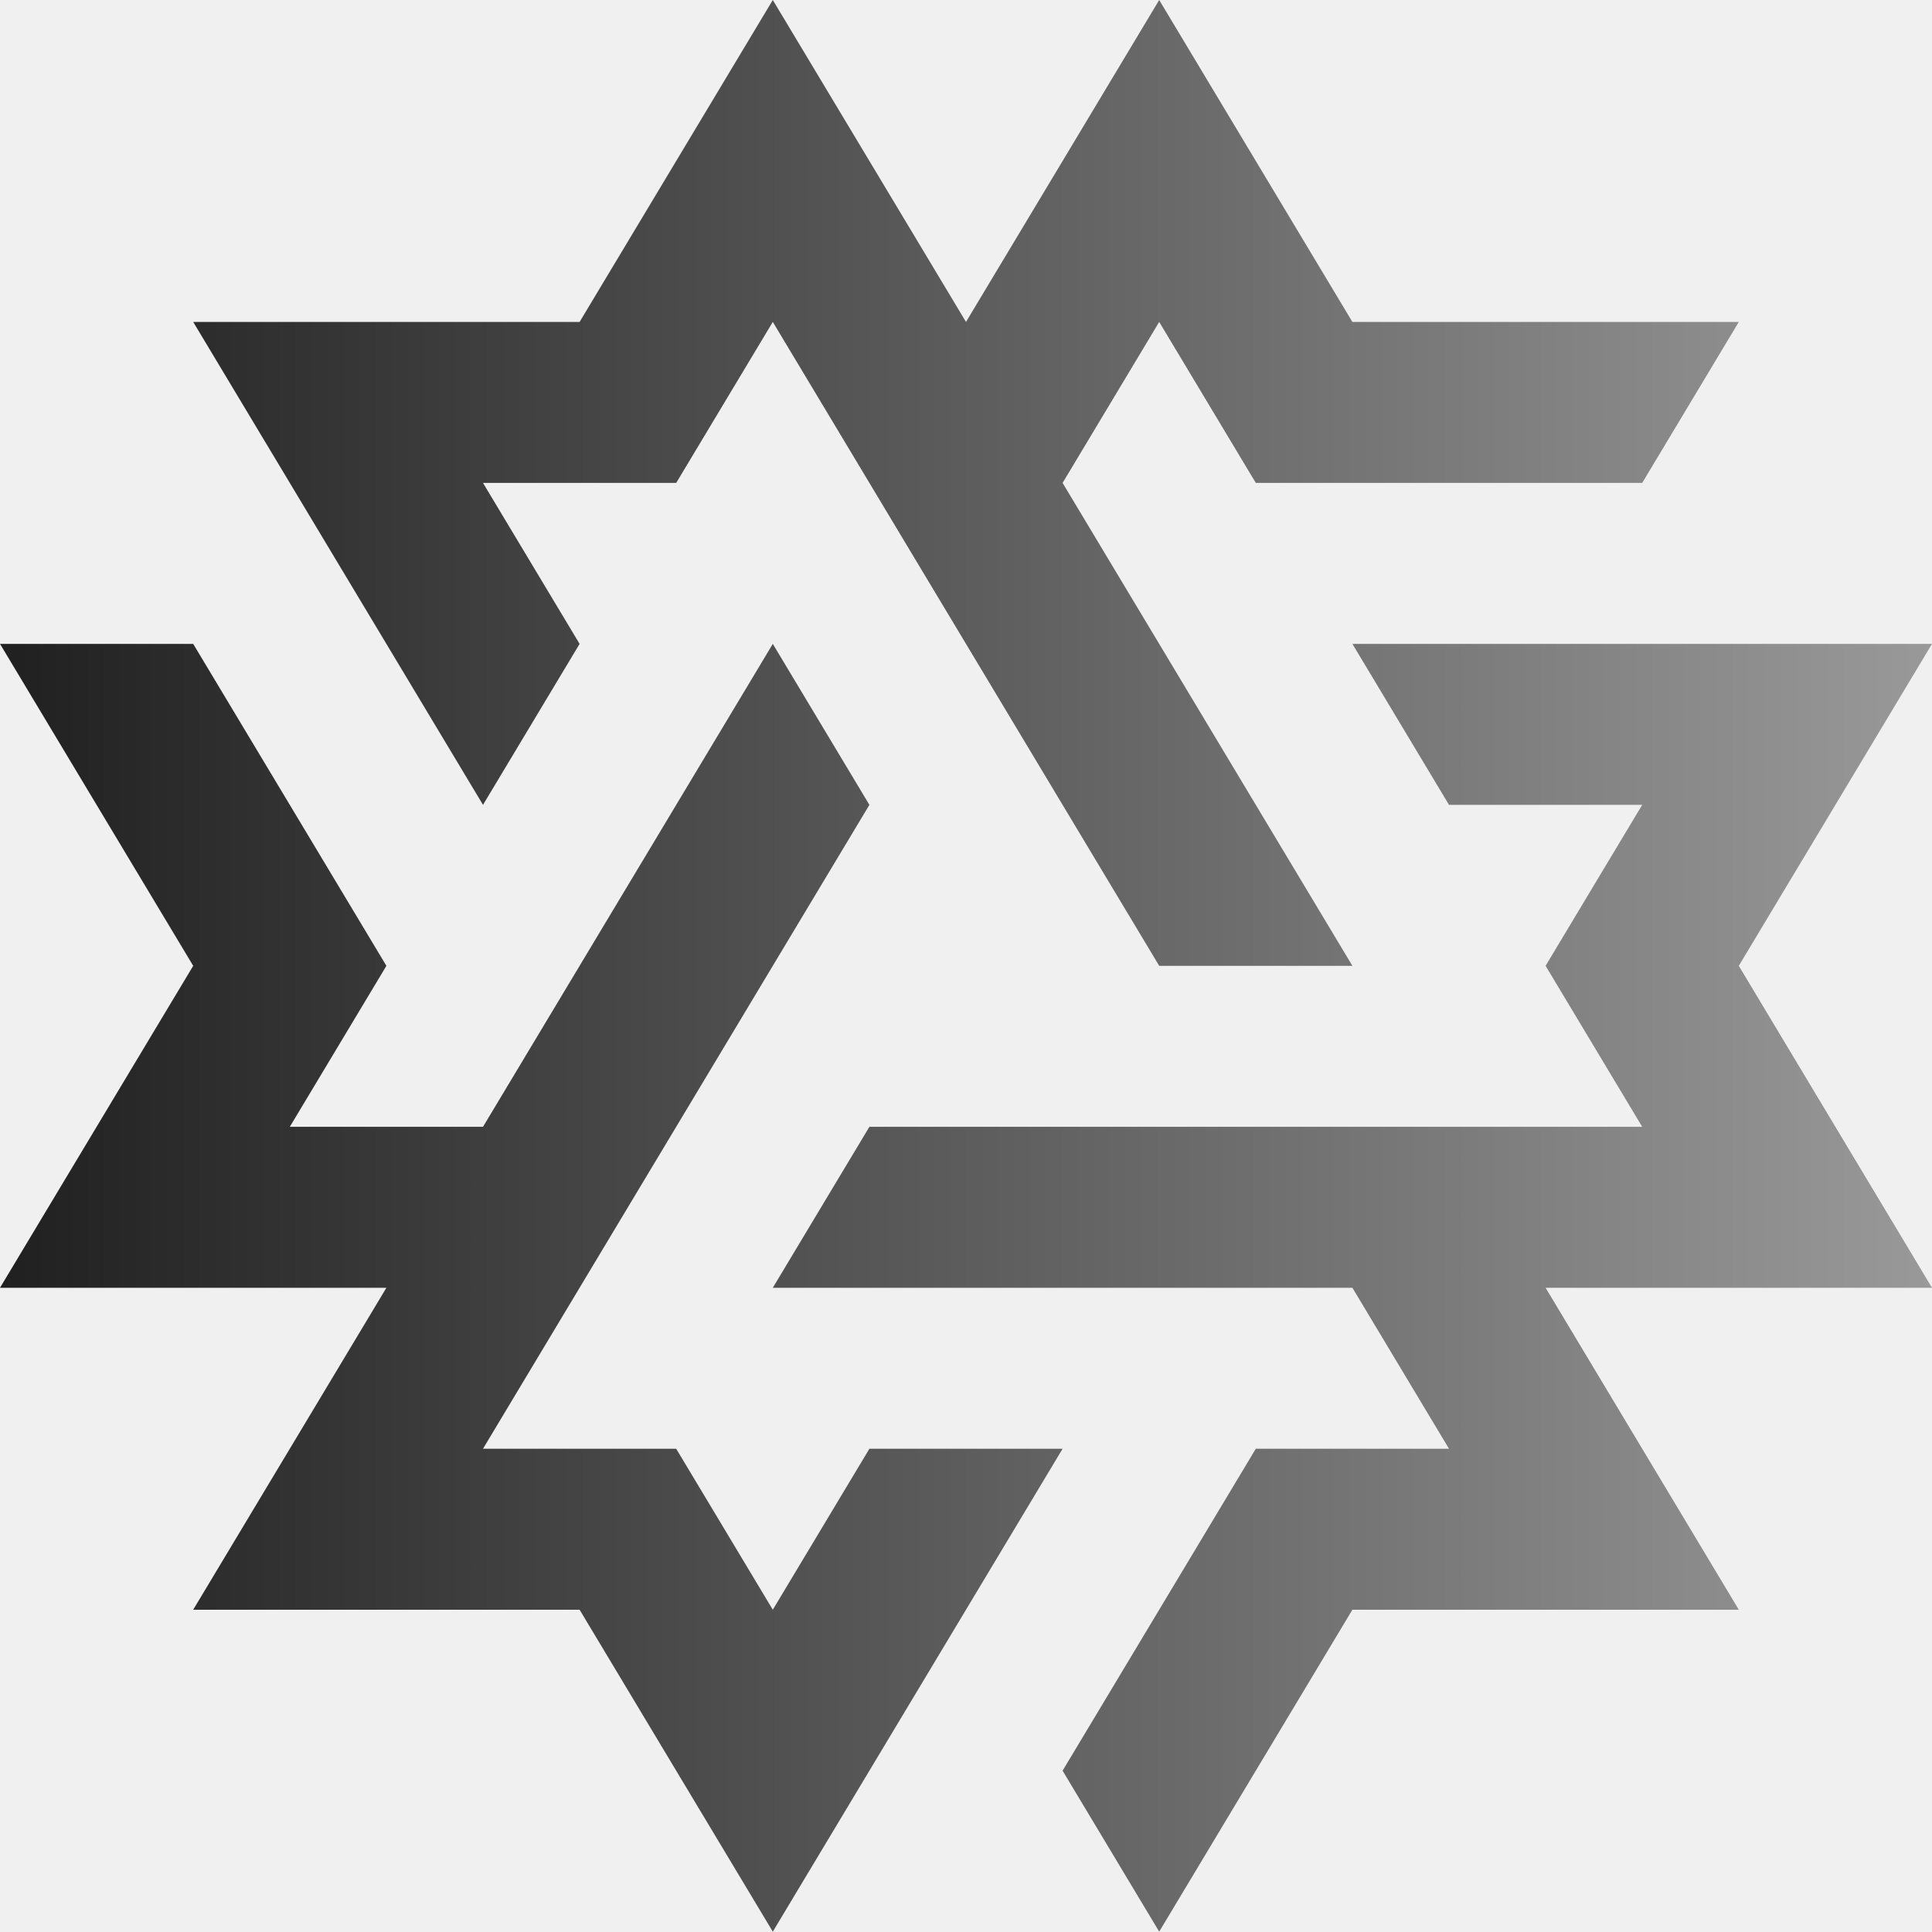
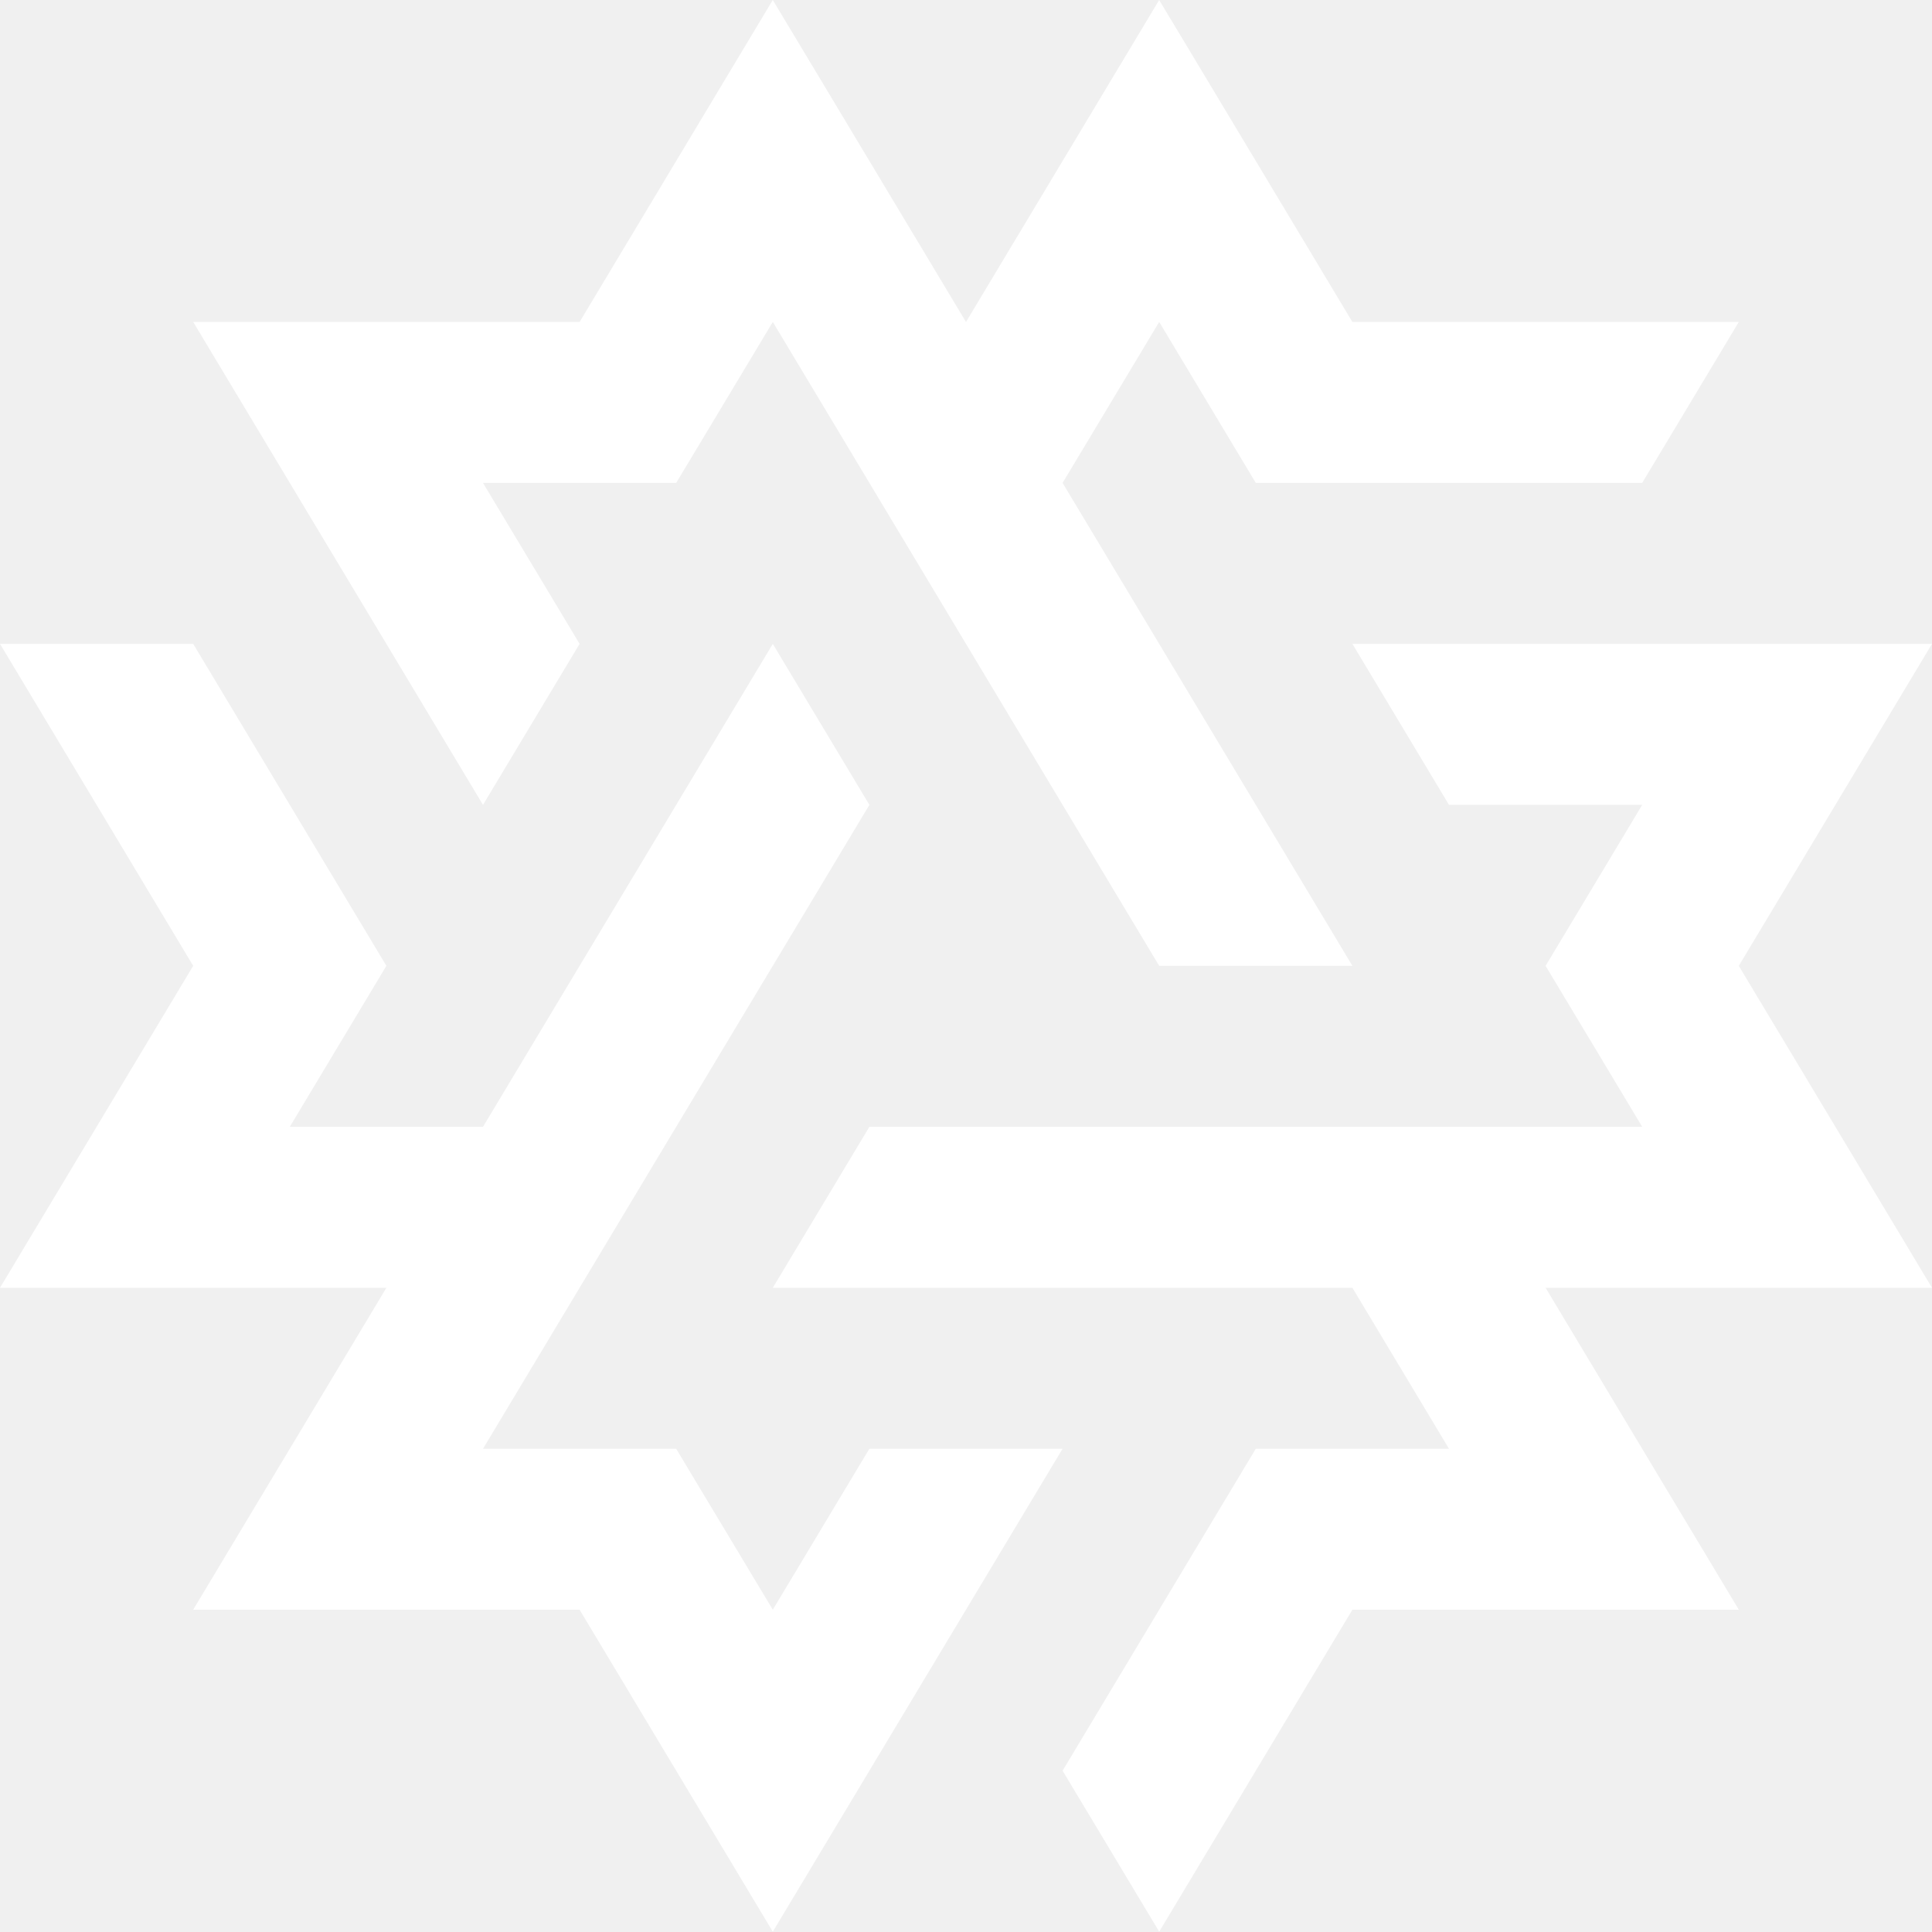
<svg xmlns="http://www.w3.org/2000/svg" xmlns:xlink="http://www.w3.org/1999/xlink" id="svg2" version="1.1" xml:space="preserve" width="1363.337" height="1363.102" viewBox="0 0 1363.337 1363.102">
  <defs id="defs6">
-     <linearGradient id="linearGradient4157">
-       <stop id="stop4159" offset="0" style="stop-color:#202020;stop-opacity:1" />
-       <stop id="stop4163" offset="1" style="stop-color:#999999;stop-opacity:1" />
-     </linearGradient>
    <linearGradient id="linearGradient4316">
      <stop style="stop-color:#ff9a20;stop-opacity:1" offset="0" id="stop4318" />
      <stop id="stop4324" offset="0.51" style="stop-color:#202020;stop-opacity:1" />
      <stop style="stop-color:#999999;stop-opacity:1" offset="1" id="stop4320" />
    </linearGradient>
    <clipPath clipPathUnits="userSpaceOnUse" id="clipPath16">
      <path d="M 0,2400 H 2400 V 0 H 0 Z" id="path18" />
    </clipPath>
    <clipPath clipPathUnits="userSpaceOnUse" id="clipPath34">
      <path d="M 0,2400 H 2400 V 0 H 0 Z" id="path36" />
    </clipPath>
    <clipPath clipPathUnits="userSpaceOnUse" id="clipPath56">
      <path d="M 0,2400 H 2400 V 0 H 0 Z" id="path58" />
    </clipPath>
    <clipPath clipPathUnits="userSpaceOnUse" id="clipPath74">
      <path d="M 0,2400 H 2400 V 0 H 0 Z" id="path76" />
    </clipPath>
    <linearGradient xlink:href="#linearGradient4316" id="linearGradient4322" x1="2233.683" y1="-2101.133" x2="453.974" y2="-2097.612" gradientUnits="userSpaceOnUse" />
    <clipPath clipPathUnits="userSpaceOnUse" id="clipPath4209">
      <g style="fill:#ff0000;fill-opacity:1" clip-path="url(#clipPath16)" id="g4211" transform="matrix(2.063515,0,0,-2.151038,-169.6972,2054.934)">
        <g style="fill:#ff0000;fill-opacity:1" transform="translate(669.7393,1603.146)" id="g4213">
          <path id="path4215" style="fill:#ff0000;fill-opacity:1;fill-rule:nonzero;stroke:none" d="M 0,0 -19.792,9.871 3.162,14.913 24.615,4.216 Z M 493.46,260.286 C 433.151,169.83 293.361,115.006 183.714,97.188 157.418,27.065 116.201,-33.374 48.226,-54.819 l -5.551,40.711 22.673,7.817 18.465,-3.62 -11.752,30.224 H 36.8 l -7.558,15.952 h -79.756 l -20.045,-89.081 c -64.423,23.033 -103.965,81.971 -129.483,150.007 -109.646,17.815 -249.437,72.639 -309.746,163.099 -8.857,-26.08 -11.448,-51.575 -9.167,-76.248 41.26,-45.857 98.436,-82.05 151.715,-88.222 -41.881,-3.104 -88.583,2.159 -132.428,19.461 9.607,-20.508 22.254,-40.127 37.06,-58.685 41.245,-13.781 87.673,-19.858 151.563,-8.749 -35.551,-20.146 -75.05,-30.057 -113.213,-32.836 16.769,-15.938 34.828,-30.78 53.452,-44.357 27.841,-1.834 56.989,3.364 84.859,23.055 -9.817,-17.872 -24.788,-36.914 -46.407,-48.911 12.647,-7.832 25.3,-15.094 37.745,-21.67 5.89,-3.11 11.708,-6.243 17.526,-9.376 28.151,5.572 42.61,19.8 52.448,33.861 2.909,-17.432 -6.496,-37.015 -23.416,-49.77 102.27,-57.105 189.778,-117.024 239.887,-170.707 50.11,53.683 137.618,113.598 239.888,170.707 -16.92,12.755 -26.326,32.338 -23.417,49.766 9.839,-14.057 24.297,-28.288 52.449,-33.861 5.818,3.137 11.636,6.27 17.525,9.38 12.446,6.573 25.099,13.834 37.745,21.67 -21.618,11.997 -36.589,31.035 -46.406,48.911 27.87,-19.695 57.018,-24.892 84.859,-23.055 18.623,13.577 36.683,28.415 53.452,44.357 -38.163,2.779 -77.662,12.69 -113.213,32.836 63.889,-11.109 110.318,-5.035 151.563,8.749 14.805,18.558 27.451,38.177 37.059,58.681 -43.844,-17.302 -90.546,-22.565 -132.427,-19.461 53.278,6.176 110.455,42.365 151.715,88.226 2.279,24.669 -0.311,50.165 -9.168,76.244" />
        </g>
      </g>
    </clipPath>
-     <linearGradient xlink:href="#linearGradient4157" id="linearGradient870" x1="-2788.753" y1="-69.476" x2="-2288.753" y2="-69.476" gradientUnits="userSpaceOnUse" />
-     <linearGradient xlink:href="#linearGradient4157" id="linearGradient872" gradientUnits="userSpaceOnUse" x1="-2788.753" y1="-69.476" x2="-2288.753" y2="-69.476" />
-     <linearGradient xlink:href="#linearGradient4157" id="linearGradient874" gradientUnits="userSpaceOnUse" x1="-2788.753" y1="-69.476" x2="-2288.753" y2="-69.476" />
-     <linearGradient xlink:href="#linearGradient4157" id="linearGradient876" gradientUnits="userSpaceOnUse" x1="-2788.753" y1="-69.476" x2="-2288.753" y2="-69.476" />
  </defs>
  <g id="g10" transform="matrix(1.25,0,0,-1.25,1092.146,3276.226)" style="display:inline" />
  <g id="layer1" style="display:inline" transform="translate(1116.934,468.8474)">
-     <g id="g862" transform="matrix(2.726674,0,0,2.271837,6487.084,370.5408)" style="fill:url(#linearGradient870);fill-opacity:1;stroke:none">
-       <path id="path891" d="m -2588.753,-369.476 50,100 50,-100 50,100 h 100 l -25,50 h -100 l -25,-50 -25,50 75,150 h -50 l -100,-200 -25,50 h -50 l 25,50 -25,50 -75,-150 h 100" style="fill:url(#linearGradient872);fill-opacity:1;stroke:none;stroke-width:1px;stroke-linecap:butt;stroke-linejoin:miter;stroke-opacity:1" />
-       <path id="path893" d="m -2563.753,80.524 h 50 l -75,150 -50,-100 h -100 l 50,-100 h -100 l 50,-100 -50,-100 h 50 l 50,100 -25,50 h 50 l 75,-150 25,50 -100,200 h 50 l 25,50" style="fill:url(#linearGradient874);fill-opacity:1;stroke:none;stroke-width:1px;stroke-linecap:butt;stroke-linejoin:miter;stroke-opacity:1" />
-       <path id="path895" d="m -2588.753,30.524 25,-50 h 200 l -25,-50 25,-50 h -50 l -25,-50 h 150 l -50,100 50,100 h -100 l 50,100 h -100 l -50,100 -25,-50 50,-100 h 50 l -25,-50" style="fill:url(#linearGradient876);fill-opacity:1;stroke:none;stroke-width:1px;stroke-linecap:butt;stroke-linejoin:miter;stroke-opacity:1" />
+     <g id="g862" transform="matrix(2.726674,0,0,2.271837,6487.084,370.5408)" style="fill:#ffffff;fill-opacity:1;stroke:none">
+       <path id="path891" d="m -2588.753,-369.476 50,100 50,-100 50,100 h 100 l -25,50 h -100 l -25,-50 -25,50 75,150 h -50 l -100,-200 -25,50 h -50 l 25,50 -25,50 -75,-150 h 100" style="fill:#ffffff;fill-opacity:1;stroke:none;stroke-width:1px;stroke-linecap:butt;stroke-linejoin:miter;stroke-opacity:1" />
+       <path id="path893" d="m -2563.753,80.524 h 50 l -75,150 -50,-100 h -100 l 50,-100 h -100 l 50,-100 -50,-100 h 50 l 50,100 -25,50 h 50 l 75,-150 25,50 -100,200 h 50 l 25,50" style="fill:#ffffff;fill-opacity:1;stroke:none;stroke-width:1px;stroke-linecap:butt;stroke-linejoin:miter;stroke-opacity:1" />
+       <path id="path895" d="m -2588.753,30.524 25,-50 h 200 l -25,-50 25,-50 h -50 l -25,-50 h 150 l -50,100 50,100 h -100 l 50,100 h -100 l -50,100 -25,-50 50,-100 h 50 l -25,-50" style="fill:#ffffff;fill-opacity:1;stroke:none;stroke-width:1px;stroke-linecap:butt;stroke-linejoin:miter;stroke-opacity:1" />
    </g>
  </g>
</svg>
